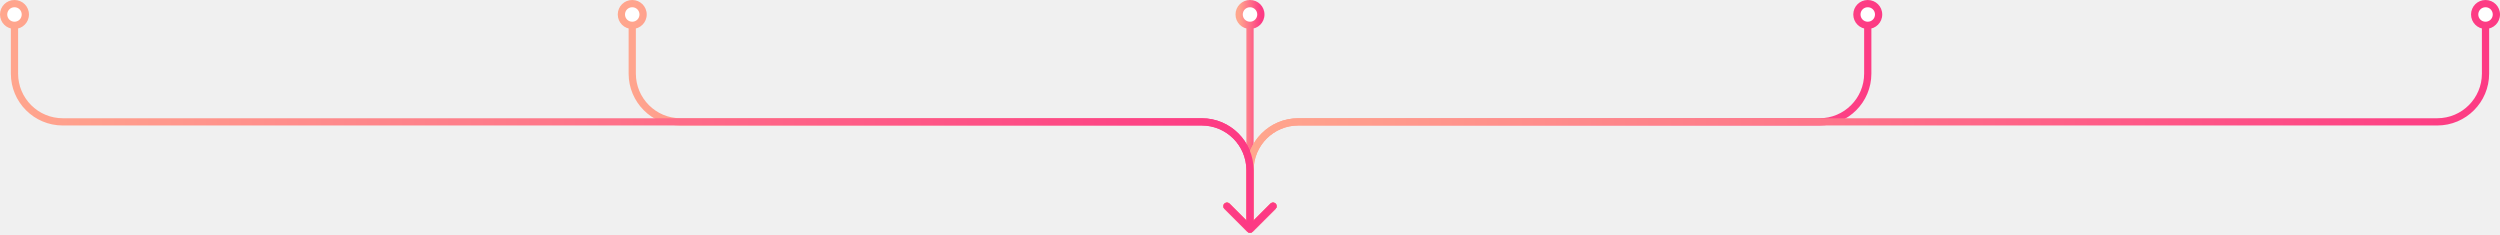
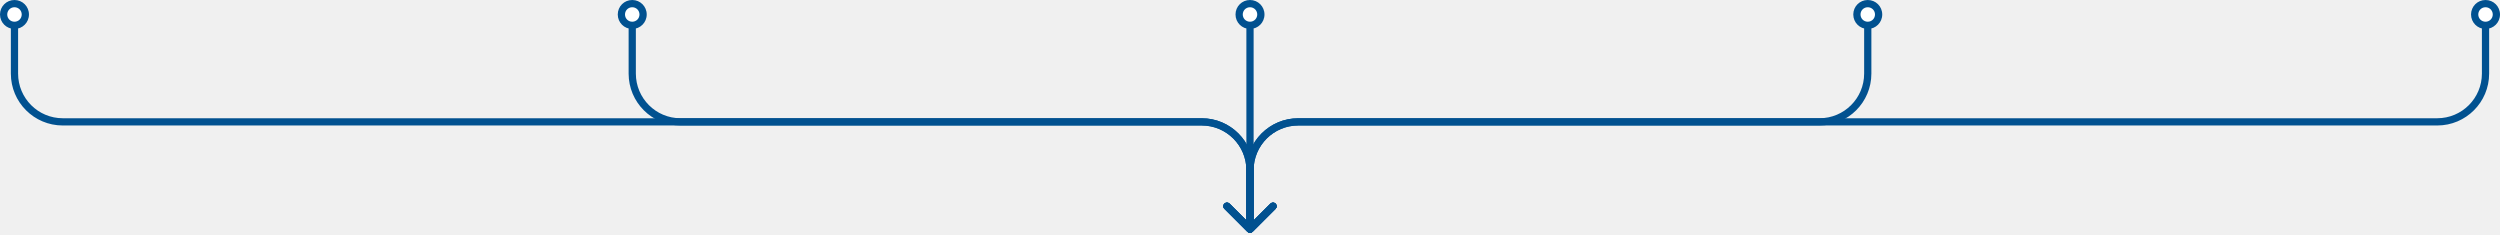
<svg xmlns="http://www.w3.org/2000/svg" width="1036" height="97" viewBox="0 0 1036 97" fill="none">
  <path d="M518 1.5C515.5 1.5 513.5 3.5 513.5 6C513.5 8.5 515.5 10.5 518 10.5C520.5 10.5 522.5 8.5 522.5 6C522.5 3.5 520.5 1.5 518 1.5Z" fill="white" />
-   <path d="M516.939 96.061C517.525 96.646 518.475 96.646 519.061 96.061L528.607 86.515C529.192 85.929 529.192 84.979 528.607 84.393C528.021 83.808 527.071 83.808 526.485 84.393L518 92.879L509.515 84.393C508.929 83.808 507.979 83.808 507.393 84.393C506.808 84.979 506.808 85.929 507.393 86.515L516.939 96.061ZM513.5 6H515C515 4.328 516.328 3 518 3V1.5V0C514.672 0 512 2.672 512 6H513.5ZM518 1.5V3C519.672 3 521 4.328 521 6H522.5H524C524 2.672 521.328 0 518 0V1.5ZM522.5 6H521C521 7.672 519.672 9 518 9V10.5V12C521.328 12 524 9.328 524 6H522.5ZM518 10.5V9C516.328 9 515 7.672 515 6H513.5H512C512 9.328 514.672 12 518 12V10.5ZM518 10.5H516.5V95H518H519.5V10.5H518Z" fill="url(#paint0_linear_1691_198)" />
+   <path d="M516.939 96.061C517.525 96.646 518.475 96.646 519.061 96.061L528.607 86.515C529.192 85.929 529.192 84.979 528.607 84.393C528.021 83.808 527.071 83.808 526.485 84.393L518 92.879L509.515 84.393C508.929 83.808 507.979 83.808 507.393 84.393C506.808 84.979 506.808 85.929 507.393 86.515L516.939 96.061ZM513.5 6H515C515 4.328 516.328 3 518 3V1.5V0C514.672 0 512 2.672 512 6H513.5ZM518 1.5V3C519.672 3 521 4.328 521 6H522.5H524C524 2.672 521.328 0 518 0V1.5ZM522.5 6H521C521 7.672 519.672 9 518 9V10.5V12C521.328 12 524 9.328 524 6H522.5ZM518 10.5V9C516.328 9 515 7.672 515 6H513.5H512C512 9.328 514.672 12 518 12V10.5ZM518 10.5H516.5V95H518H519.5V10.5H518Z" fill="#015190" />
  <path d="M774 1.5C771.5 1.5 769.5 3.5 769.5 6C769.5 8.5 771.5 10.5 774 10.5C776.5 10.5 778.5 8.5 778.5 6C778.5 3.5 776.5 1.5 774 1.5Z" fill="white" />
-   <path d="M516.939 96.061C517.525 96.646 518.475 96.646 519.061 96.061L528.607 86.515C529.192 85.929 529.192 84.979 528.607 84.393C528.021 83.808 527.071 83.808 526.485 84.393L518 92.879L509.515 84.393C508.929 83.808 507.979 83.808 507.393 84.393C506.808 84.979 506.808 85.929 507.393 86.515L516.939 96.061ZM769.5 6H771C771 4.328 772.328 3 774 3V1.5V0C770.672 0 768 2.672 768 6H769.5ZM774 1.5V3C775.672 3 777 4.328 777 6H778.5H780C780 2.672 777.328 0 774 0V1.5ZM778.5 6H777C777 7.672 775.672 9 774 9V10.5V12C777.328 12 780 9.328 780 6H778.5ZM774 10.5V9C772.328 9 771 7.672 771 6H769.5H768C768 9.328 770.672 12 774 12V10.5ZM774 10.5H772.5V30.5H774H775.5V10.5H774ZM754 50.5V49H538V50.5V52H754V50.5ZM518 70.5H516.5V95H518H519.5V70.5H518ZM538 50.5V49C526.126 49 516.5 58.626 516.5 70.5H518H519.5C519.5 60.283 527.783 52 538 52V50.5ZM774 30.5H772.5C772.5 40.717 764.217 49 754 49V50.5V52C765.874 52 775.5 42.374 775.5 30.5H774Z" fill="url(#paint1_linear_1691_198)" />
+   <path d="M516.939 96.061C517.525 96.646 518.475 96.646 519.061 96.061L528.607 86.515C529.192 85.929 529.192 84.979 528.607 84.393C528.021 83.808 527.071 83.808 526.485 84.393L518 92.879L509.515 84.393C508.929 83.808 507.979 83.808 507.393 84.393C506.808 84.979 506.808 85.929 507.393 86.515L516.939 96.061ZM769.5 6H771C771 4.328 772.328 3 774 3V1.5V0C770.672 0 768 2.672 768 6H769.5ZM774 1.5V3C775.672 3 777 4.328 777 6H778.5H780C780 2.672 777.328 0 774 0V1.5ZM778.5 6H777C777 7.672 775.672 9 774 9V10.5V12C777.328 12 780 9.328 780 6H778.5ZM774 10.5V9C772.328 9 771 7.672 771 6H769.5H768C768 9.328 770.672 12 774 12V10.5ZM774 10.5H772.5V30.5H774H775.5V10.5H774ZM754 50.5V49H538V50.5V52H754V50.5ZM518 70.5H516.5V95H518H519.5V70.5H518ZM538 50.5V49C526.126 49 516.5 58.626 516.5 70.5H518H519.5C519.5 60.283 527.783 52 538 52V50.5ZM774 30.5H772.5C772.5 40.717 764.217 49 754 49V50.5V52C765.874 52 775.5 42.374 775.5 30.5H774Z" fill="#015190" />
  <path d="M262 1.5C259.5 1.5 257.5 3.5 257.5 6C257.5 8.5 259.5 10.5 262 10.5C264.5 10.5 266.5 8.5 266.5 6C266.5 3.5 264.5 1.5 262 1.5Z" fill="white" />
-   <path d="M516.939 96.061C517.525 96.646 518.475 96.646 519.061 96.061L528.607 86.515C529.192 85.929 529.192 84.979 528.607 84.393C528.021 83.808 527.071 83.808 526.485 84.393L518 92.879L509.515 84.393C508.929 83.808 507.979 83.808 507.393 84.393C506.808 84.979 506.808 85.929 507.393 86.515L516.939 96.061ZM257.5 6H259C259 4.328 260.328 3 262 3V1.5V0C258.672 0 256 2.672 256 6H257.5ZM262 1.5V3C263.672 3 265 4.328 265 6H266.5H268C268 2.672 265.328 0 262 0V1.5ZM266.5 6H265C265 7.672 263.672 9 262 9V10.5V12C265.328 12 268 9.328 268 6H266.5ZM262 10.5V9C260.328 9 259 7.672 259 6H257.5H256C256 9.328 258.672 12 262 12V10.5ZM262 10.5H260.5V30.5H262H263.5V10.5H262ZM282 50.5V52H498V50.5V49H282V50.5ZM518 70.5H516.5V95H518H519.5V70.5H518ZM498 50.5V52C508.217 52 516.5 60.283 516.5 70.5H518H519.5C519.5 58.626 509.874 49 498 49V50.5ZM262 30.5H260.5C260.5 42.374 270.126 52 282 52V50.5V49C271.783 49 263.5 40.717 263.5 30.5H262Z" fill="url(#paint2_linear_1691_198)" />
+   <path d="M516.939 96.061C517.525 96.646 518.475 96.646 519.061 96.061L528.607 86.515C529.192 85.929 529.192 84.979 528.607 84.393C528.021 83.808 527.071 83.808 526.485 84.393L518 92.879L509.515 84.393C508.929 83.808 507.979 83.808 507.393 84.393C506.808 84.979 506.808 85.929 507.393 86.515L516.939 96.061ZM257.5 6H259C259 4.328 260.328 3 262 3V1.5V0C258.672 0 256 2.672 256 6H257.5ZM262 1.5V3C263.672 3 265 4.328 265 6H266.5H268C268 2.672 265.328 0 262 0V1.5ZM266.5 6H265C265 7.672 263.672 9 262 9V10.5V12C265.328 12 268 9.328 268 6H266.5ZM262 10.5V9C260.328 9 259 7.672 259 6H257.5H256C256 9.328 258.672 12 262 12V10.5ZM262 10.5H260.5V30.5H262H263.5V10.5H262ZM282 50.5V52H498V50.5V49H282V50.5ZM518 70.5H516.5V95H518H519.5V70.5H518ZM498 50.5V52C508.217 52 516.5 60.283 516.5 70.5H518H519.5C519.5 58.626 509.874 49 498 49V50.5ZM262 30.5H260.5C260.5 42.374 270.126 52 282 52V50.5V49C271.783 49 263.5 40.717 263.5 30.5H262Z" fill="#015190" />
  <path d="M1030 1.5C1027.5 1.5 1025.5 3.5 1025.5 6C1025.5 8.5 1027.5 10.5 1030 10.5C1032.5 10.5 1034.5 8.5 1034.5 6C1034.5 3.5 1032.5 1.5 1030 1.5Z" fill="white" />
-   <path d="M516.939 96.061C517.525 96.646 518.475 96.646 519.061 96.061L528.607 86.515C529.192 85.929 529.192 84.979 528.607 84.393C528.021 83.808 527.071 83.808 526.485 84.393L518 92.879L509.515 84.393C508.929 83.808 507.979 83.808 507.393 84.393C506.808 84.979 506.808 85.929 507.393 86.515L516.939 96.061ZM1025.5 6H1027C1027 4.328 1028.33 3 1030 3V1.5V0C1026.67 0 1024 2.672 1024 6H1025.5ZM1030 1.5V3C1031.67 3 1033 4.328 1033 6H1034.5H1036C1036 2.672 1033.33 0 1030 0V1.5ZM1034.5 6H1033C1033 7.672 1031.67 9 1030 9V10.5V12C1033.33 12 1036 9.328 1036 6H1034.5ZM1030 10.5V9C1028.33 9 1027 7.672 1027 6H1025.5H1024C1024 9.328 1026.67 12 1030 12V10.5ZM1030 10.5H1028.5V30.5H1030H1031.5V10.5H1030ZM1010 50.5V49H538V50.5V52H1010V50.5ZM518 70.5H516.5V95H518H519.5V70.5H518ZM538 50.5V49C526.126 49 516.5 58.626 516.5 70.5H518H519.5C519.5 60.283 527.783 52 538 52V50.5ZM1030 30.5H1028.5C1028.5 40.717 1020.22 49 1010 49V50.5V52C1021.87 52 1031.5 42.374 1031.5 30.5H1030Z" fill="url(#paint3_linear_1691_198)" />
+   <path d="M516.939 96.061C517.525 96.646 518.475 96.646 519.061 96.061L528.607 86.515C529.192 85.929 529.192 84.979 528.607 84.393C528.021 83.808 527.071 83.808 526.485 84.393L518 92.879L509.515 84.393C508.929 83.808 507.979 83.808 507.393 84.393C506.808 84.979 506.808 85.929 507.393 86.515L516.939 96.061ZM1025.5 6H1027C1027 4.328 1028.33 3 1030 3V1.5V0C1026.67 0 1024 2.672 1024 6H1025.5ZM1030 1.5V3C1031.67 3 1033 4.328 1033 6H1034.5H1036C1036 2.672 1033.33 0 1030 0V1.5ZM1034.5 6H1033C1033 7.672 1031.67 9 1030 9V10.5V12C1033.33 12 1036 9.328 1036 6H1034.5ZM1030 10.5V9C1028.33 9 1027 7.672 1027 6H1025.5H1024C1024 9.328 1026.67 12 1030 12V10.5ZM1030 10.5H1028.5V30.5H1030H1031.5V10.5H1030ZM1010 50.5V49H538V50.5V52H1010V50.5ZM518 70.5H516.5V95H518H519.5V70.5H518ZM538 50.5V49C526.126 49 516.5 58.626 516.5 70.5H518H519.5C519.5 60.283 527.783 52 538 52V50.5ZM1030 30.5H1028.5C1028.5 40.717 1020.22 49 1010 49V50.5V52C1021.87 52 1031.5 42.374 1031.5 30.5H1030Z" fill="#015190" />
  <path d="M6 1.5C3.5 1.5 1.5 3.5 1.5 6C1.5 8.5 3.5 10.5 6 10.5C8.5 10.5 10.5 8.5 10.5 6C10.5 3.5 8.5 1.5 6 1.5Z" fill="white" />
-   <path d="M516.939 96.061C517.525 96.646 518.475 96.646 519.061 96.061L528.607 86.515C529.192 85.929 529.192 84.979 528.607 84.393C528.021 83.808 527.071 83.808 526.485 84.393L518 92.879L509.515 84.393C508.929 83.808 507.979 83.808 507.393 84.393C506.808 84.979 506.808 85.929 507.393 86.515L516.939 96.061ZM1.5 6H3C3 4.328 4.328 3 6 3V1.5V0C2.672 0 0 2.672 0 6H1.5ZM6 1.5V3C7.672 3 9 4.328 9 6H10.5H12C12 2.672 9.328 0 6 0V1.5ZM10.5 6H9C9 7.672 7.672 9 6 9V10.5V12C9.328 12 12 9.328 12 6H10.5ZM6 10.5V9C4.328 9 3 7.672 3 6H1.5H0C0 9.328 2.672 12 6 12V10.5ZM6 10.5H4.5V30.5H6H7.5V10.5H6ZM26 50.5V52H498V50.5V49H26V50.5ZM518 70.5H516.5V95H518H519.5V70.5H518ZM498 50.5V52C508.217 52 516.5 60.283 516.5 70.5H518H519.5C519.5 58.626 509.874 49 498 49V50.5ZM6 30.5H4.5C4.5 42.374 14.126 52 26 52V50.5V49C15.783 49 7.5 40.717 7.5 30.5H6Z" fill="url(#paint4_linear_1691_198)" />
-   <defs>
-     <linearGradient id="paint0_linear_1691_198" x1="513.503" y1="48.262" x2="522.5" y2="48.262" gradientUnits="userSpaceOnUse">
-       <stop stop-color="#FFA68D" />
-       <stop offset="1" stop-color="#FD3A84" />
-     </linearGradient>
-     <linearGradient id="paint1_linear_1691_198" x1="518.076" y1="48.262" x2="778.5" y2="48.262" gradientUnits="userSpaceOnUse">
-       <stop stop-color="#FFA68D" />
-       <stop offset="1" stop-color="#FD3A84" />
-     </linearGradient>
-     <linearGradient id="paint2_linear_1691_198" x1="257.576" y1="48.262" x2="518" y2="48.262" gradientUnits="userSpaceOnUse">
-       <stop stop-color="#FFA68D" />
-       <stop offset="1" stop-color="#FD3A84" />
-     </linearGradient>
-     <linearGradient id="paint3_linear_1691_198" x1="518.151" y1="48.262" x2="1034.5" y2="48.262" gradientUnits="userSpaceOnUse">
-       <stop stop-color="#FFA68D" />
-       <stop offset="1" stop-color="#FD3A84" />
-     </linearGradient>
-     <linearGradient id="paint4_linear_1691_198" x1="1.651" y1="48.262" x2="518" y2="48.262" gradientUnits="userSpaceOnUse">
-       <stop stop-color="#FFA68D" />
-       <stop offset="1" stop-color="#FD3A84" />
-     </linearGradient>
-   </defs>
+   <path d="M516.939 96.061C517.525 96.646 518.475 96.646 519.061 96.061L528.607 86.515C529.192 85.929 529.192 84.979 528.607 84.393C528.021 83.808 527.071 83.808 526.485 84.393L518 92.879L509.515 84.393C508.929 83.808 507.979 83.808 507.393 84.393C506.808 84.979 506.808 85.929 507.393 86.515L516.939 96.061ZM1.5 6H3C3 4.328 4.328 3 6 3V1.5V0C2.672 0 0 2.672 0 6H1.5ZM6 1.5V3C7.672 3 9 4.328 9 6H10.5H12C12 2.672 9.328 0 6 0V1.5ZM10.5 6H9C9 7.672 7.672 9 6 9V10.5V12C9.328 12 12 9.328 12 6H10.5ZM6 10.5V9C4.328 9 3 7.672 3 6H1.5H0C0 9.328 2.672 12 6 12V10.5ZM6 10.5H4.5V30.5H6H7.5V10.5H6ZM26 50.5V52H498V50.5V49H26V50.5ZM518 70.5H516.5V95H518H519.5V70.5H518ZM498 50.5V52C508.217 52 516.5 60.283 516.5 70.5H518H519.5C519.5 58.626 509.874 49 498 49V50.5ZM6 30.5H4.5C4.5 42.374 14.126 52 26 52V50.5V49C15.783 49 7.5 40.717 7.5 30.5H6Z" fill="#015190" />
</svg>
